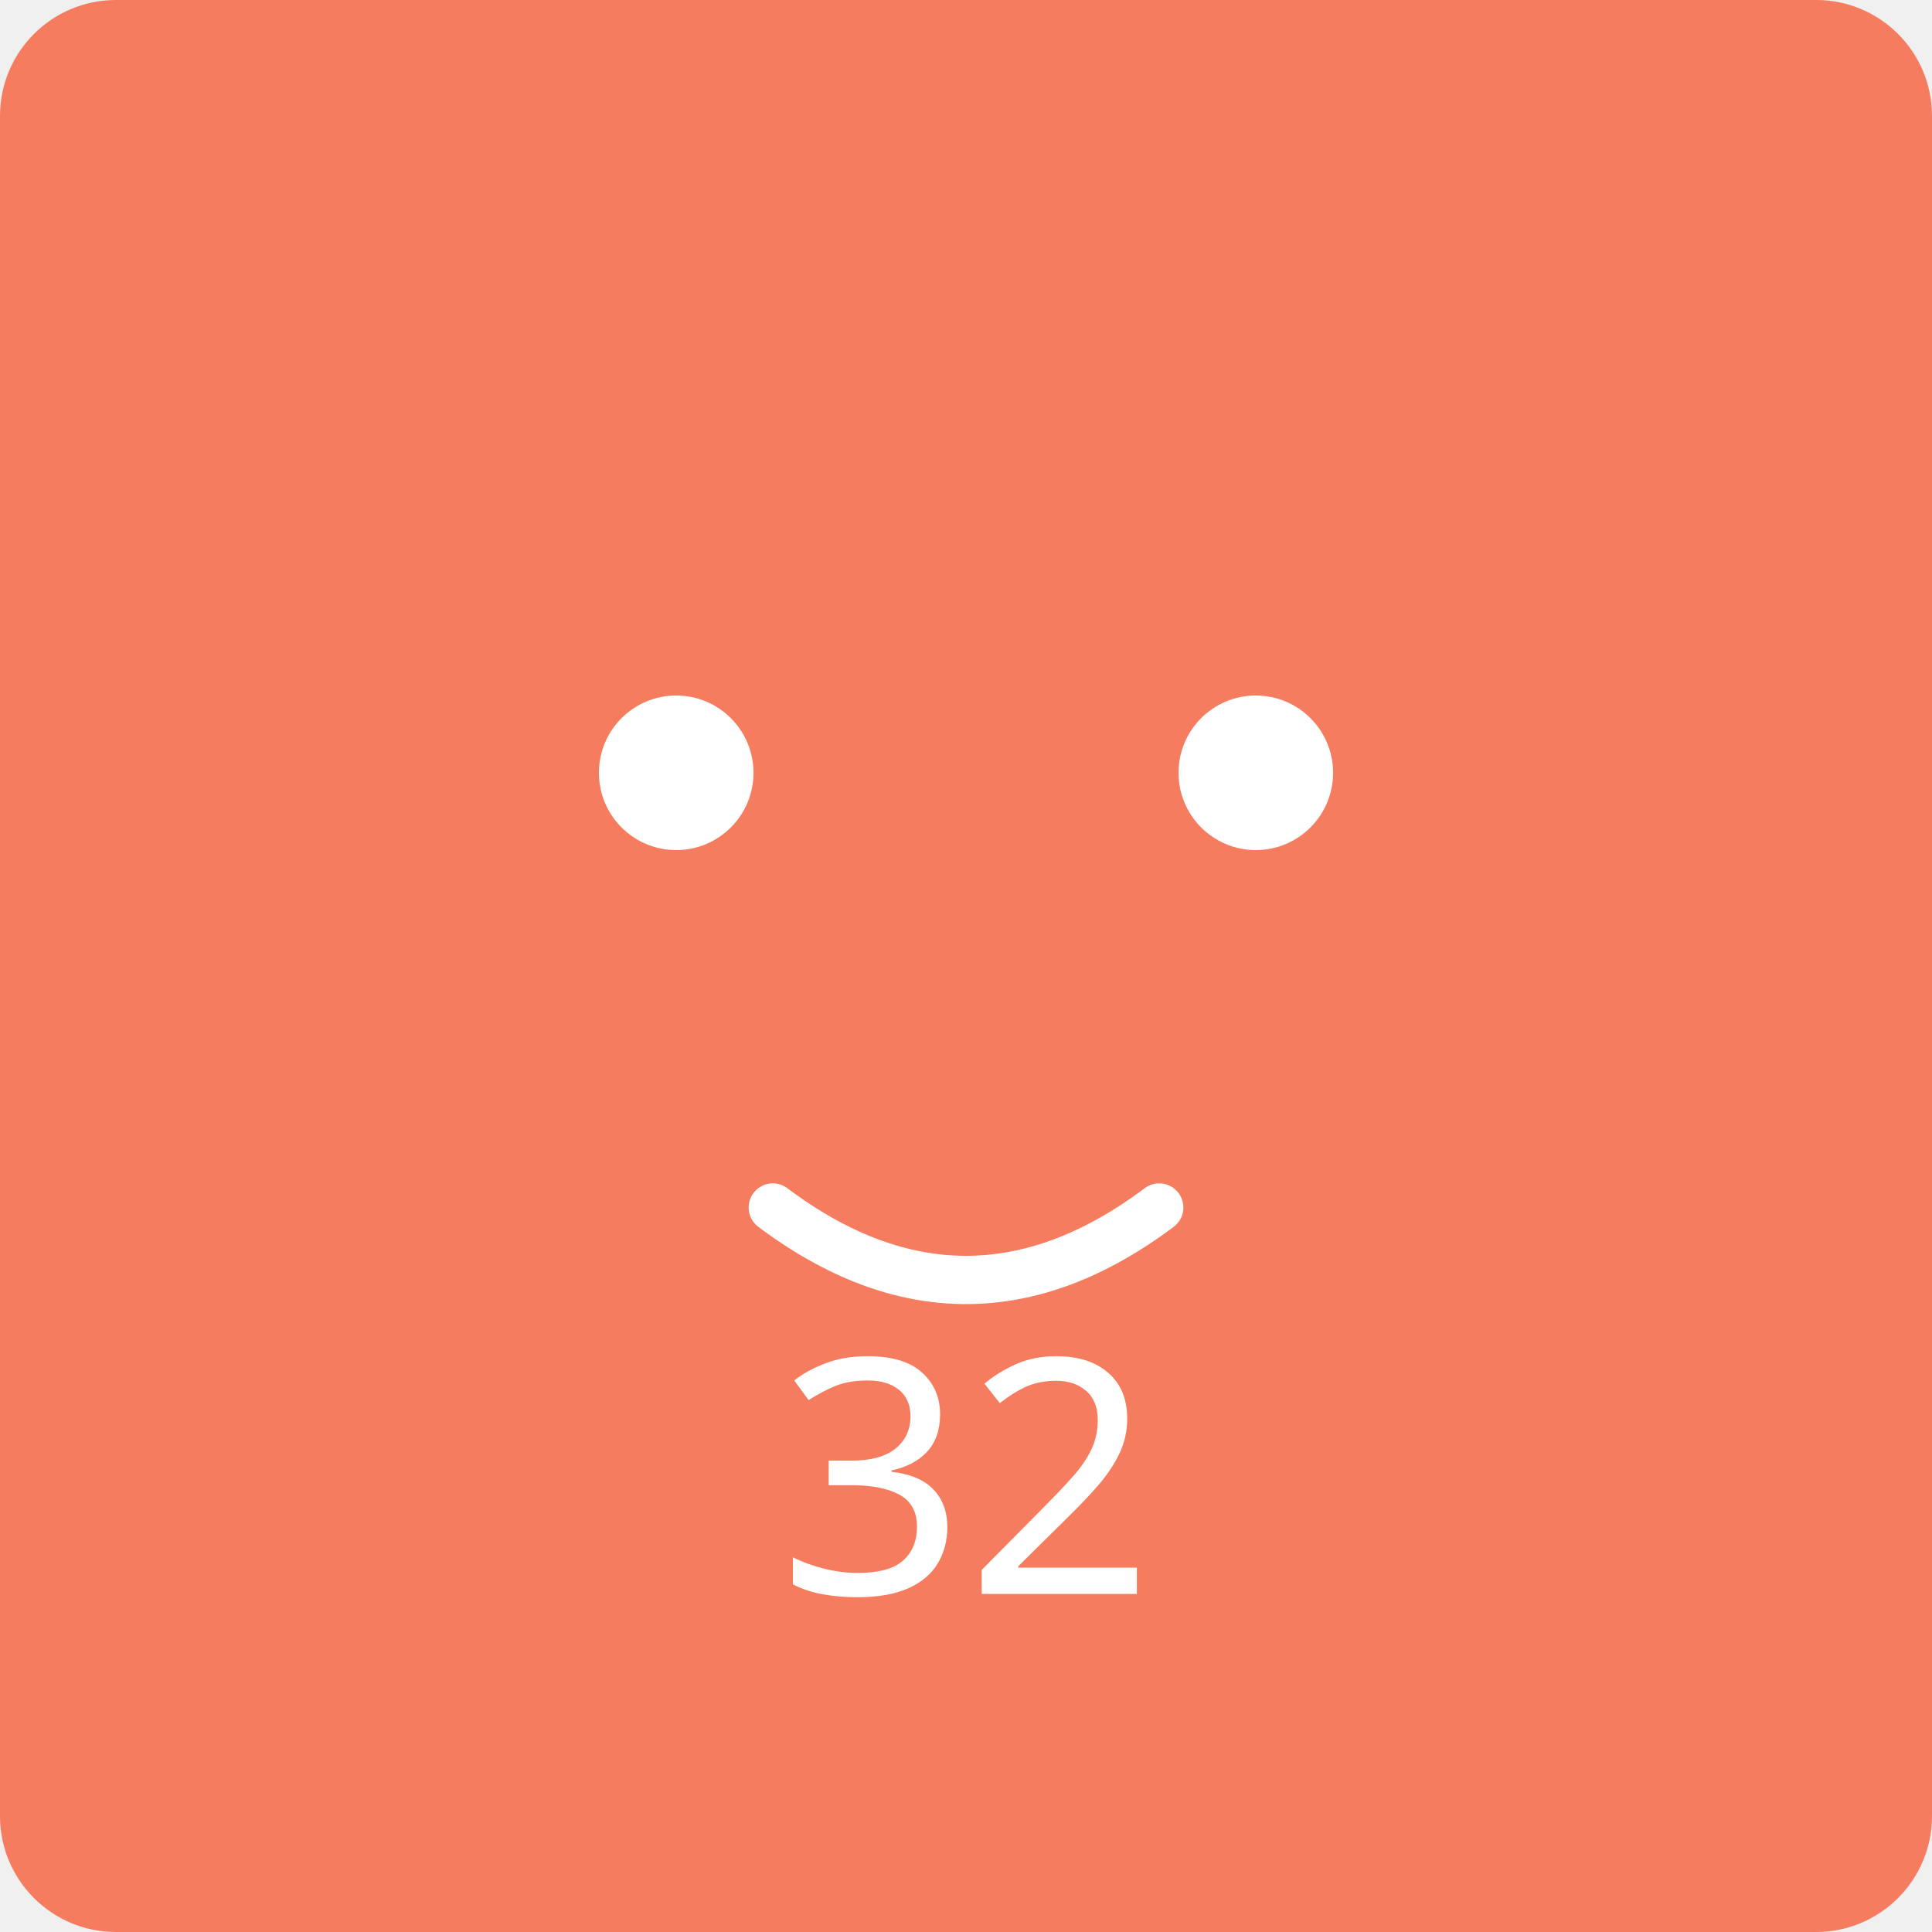
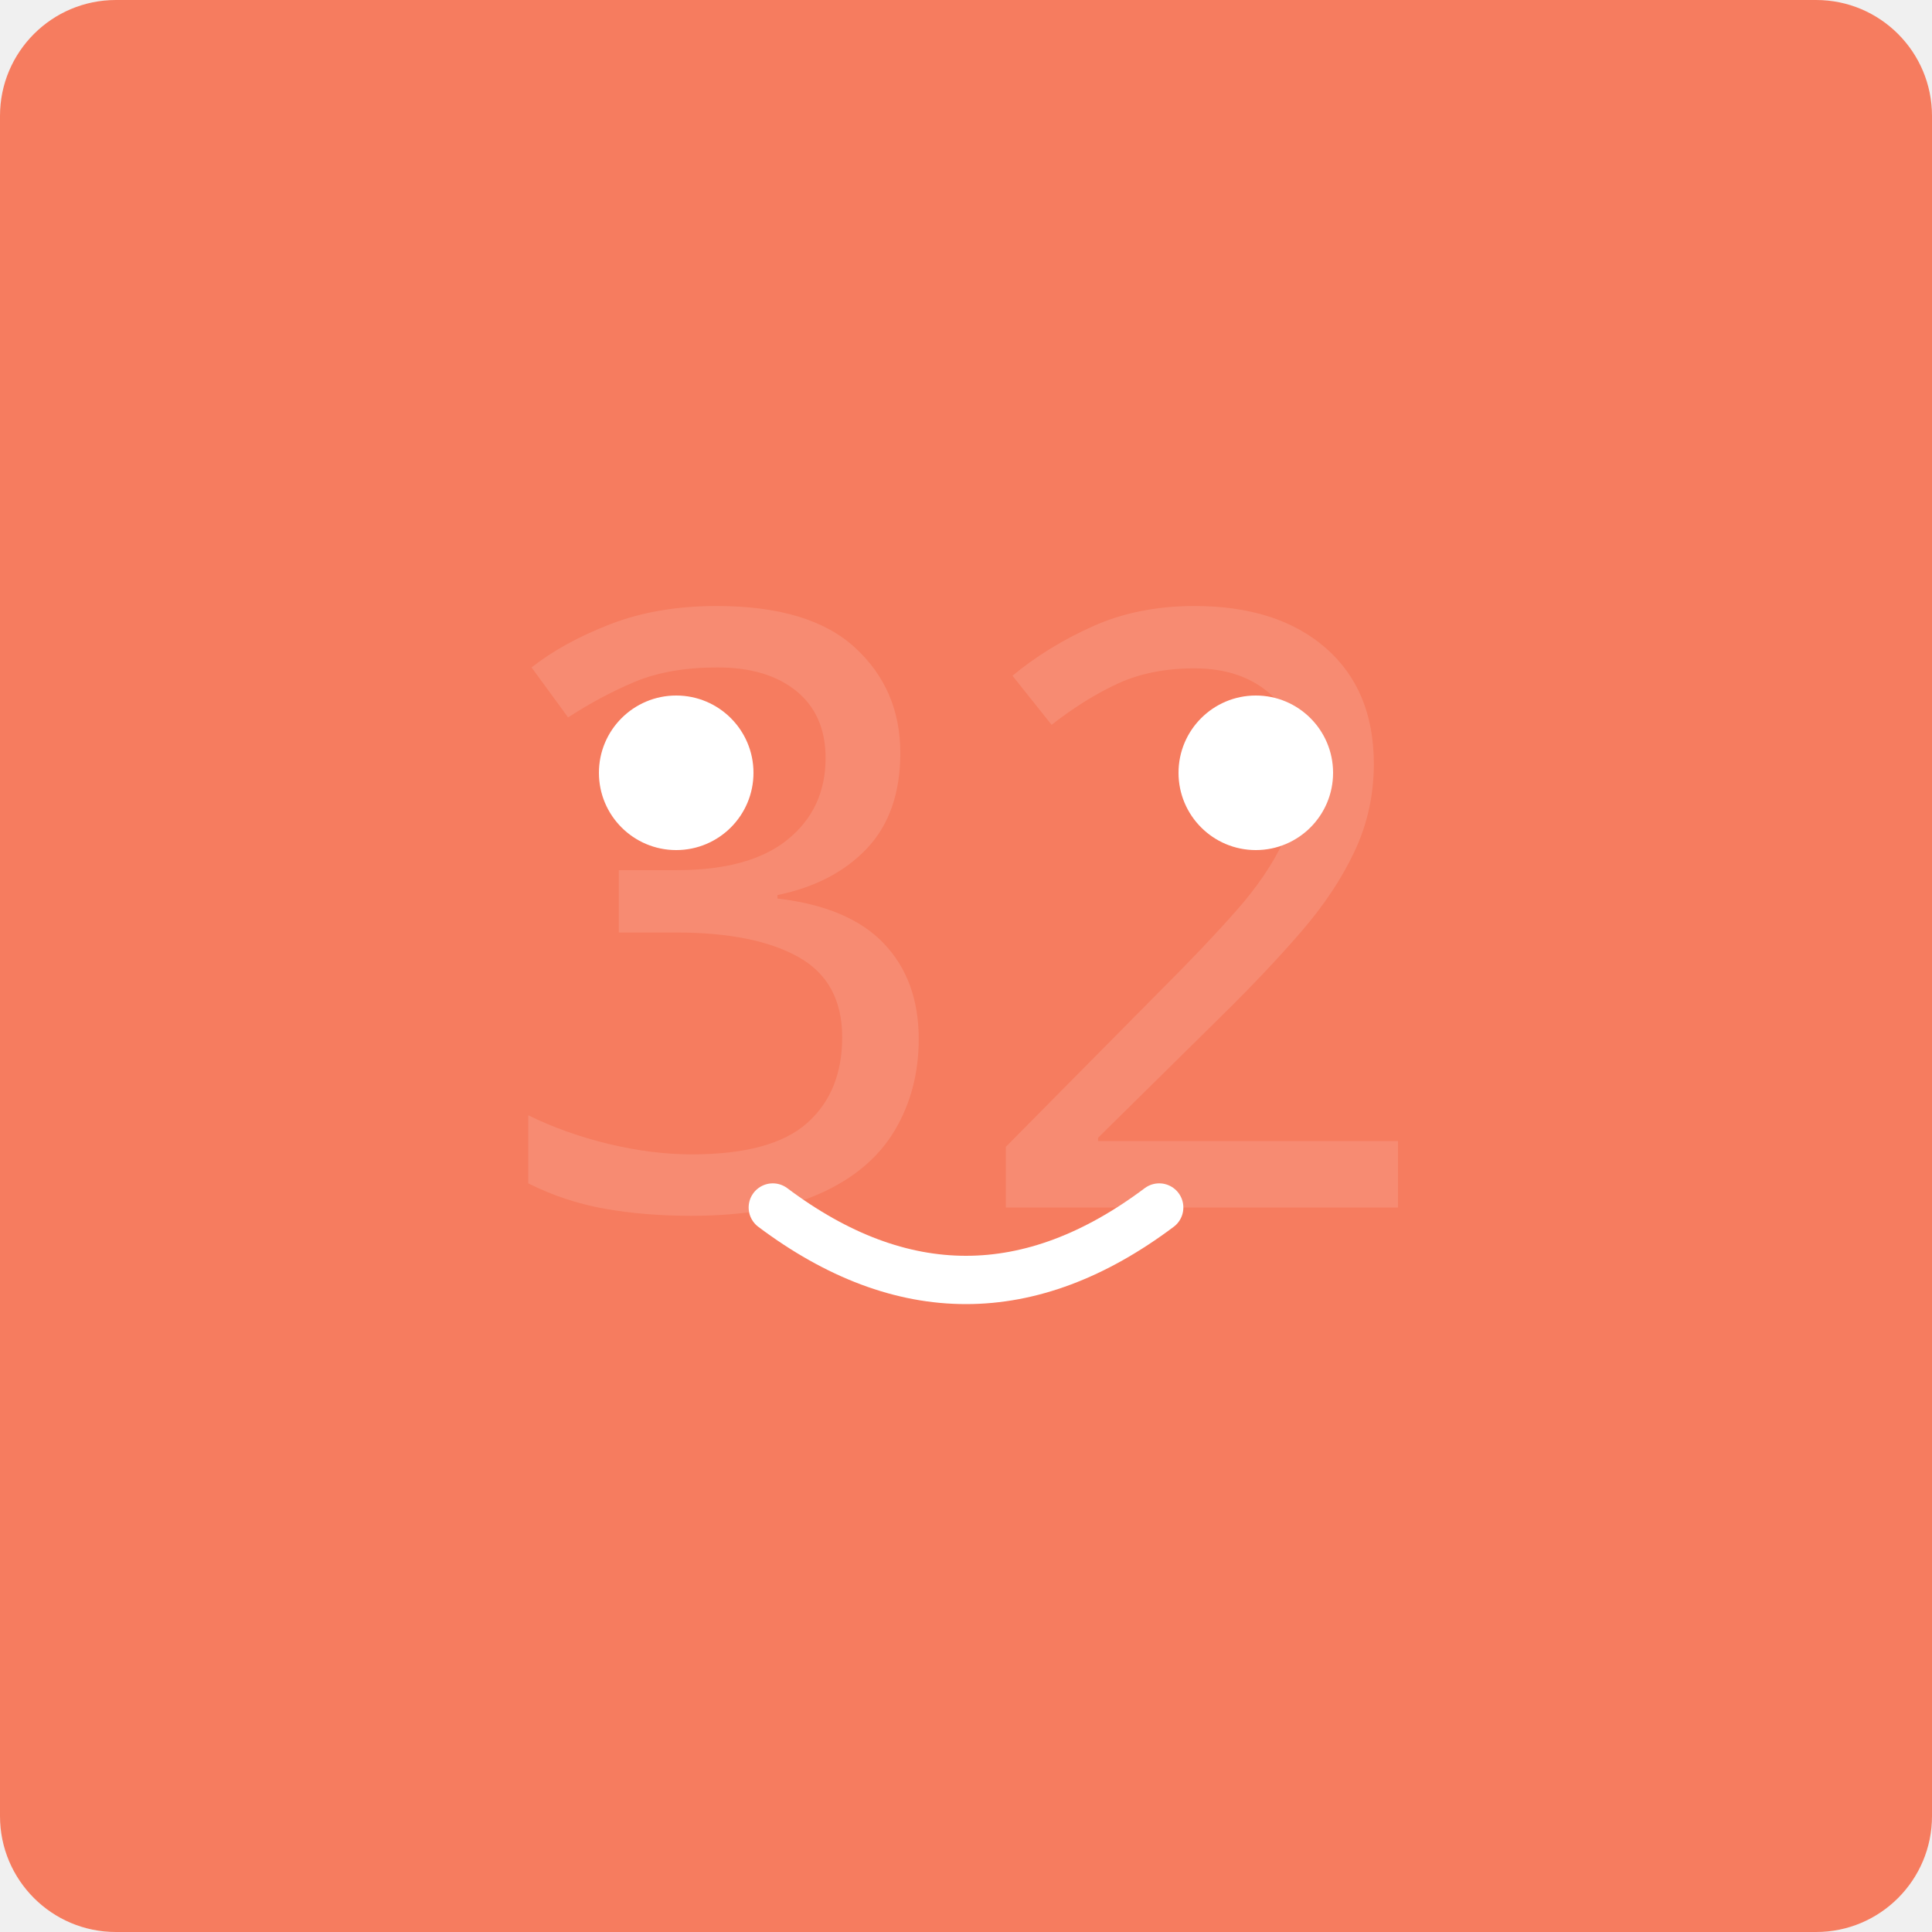
<svg xmlns="http://www.w3.org/2000/svg" viewBox="0 0 200 200">
  <rect x="0" y="0" width="200" height="200" rx="12" ry="12" fill="#f67c5f" />
  <circle cx="70" cy="80" r="8" fill="#fff" />
  <circle cx="130" cy="80" r="8" fill="#fff" />
  <path d="M80 125 Q100 140 120 125" stroke="#fff" stroke-width="5" fill="none" stroke-linecap="round" />
-   <text x="100" y="165" font-size="34" font-family="sans-serif" fill="#fff" text-anchor="middle">32</text>
+   <text x="100" y="125" font-size="86" font-family="sans-serif" fill="#fff" text-anchor="middle" opacity="0.12">32</text>
</svg>
